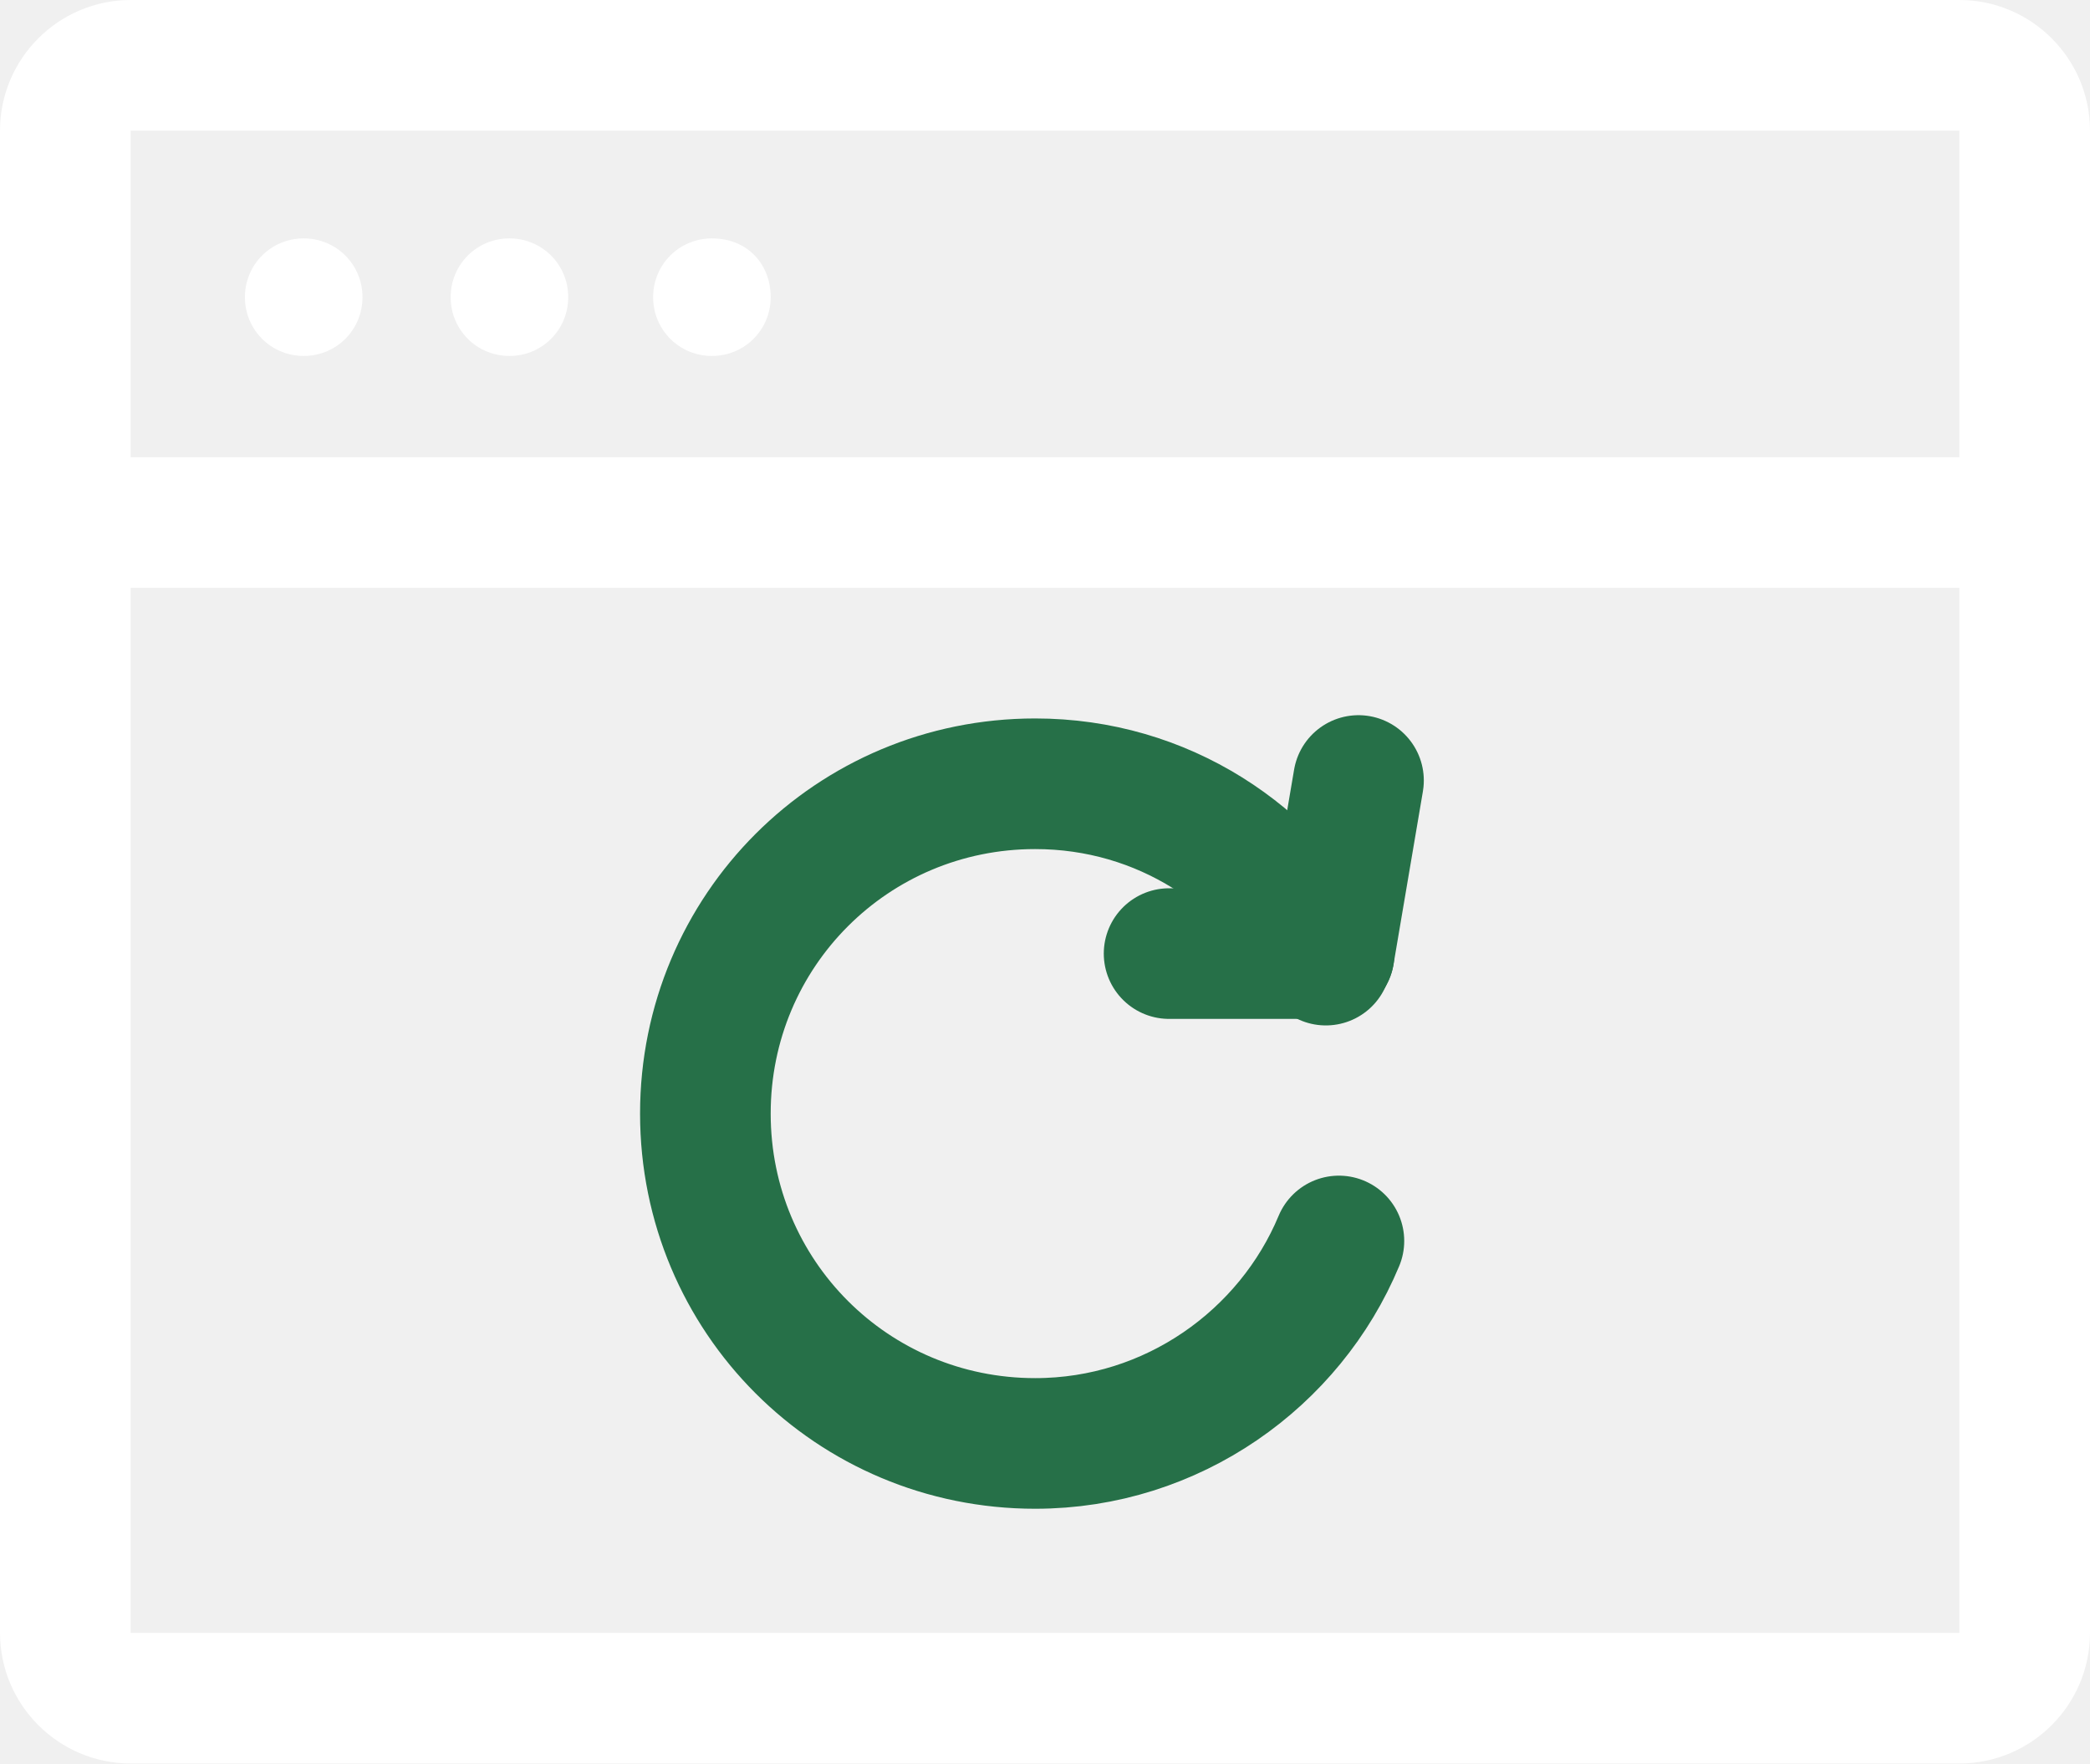
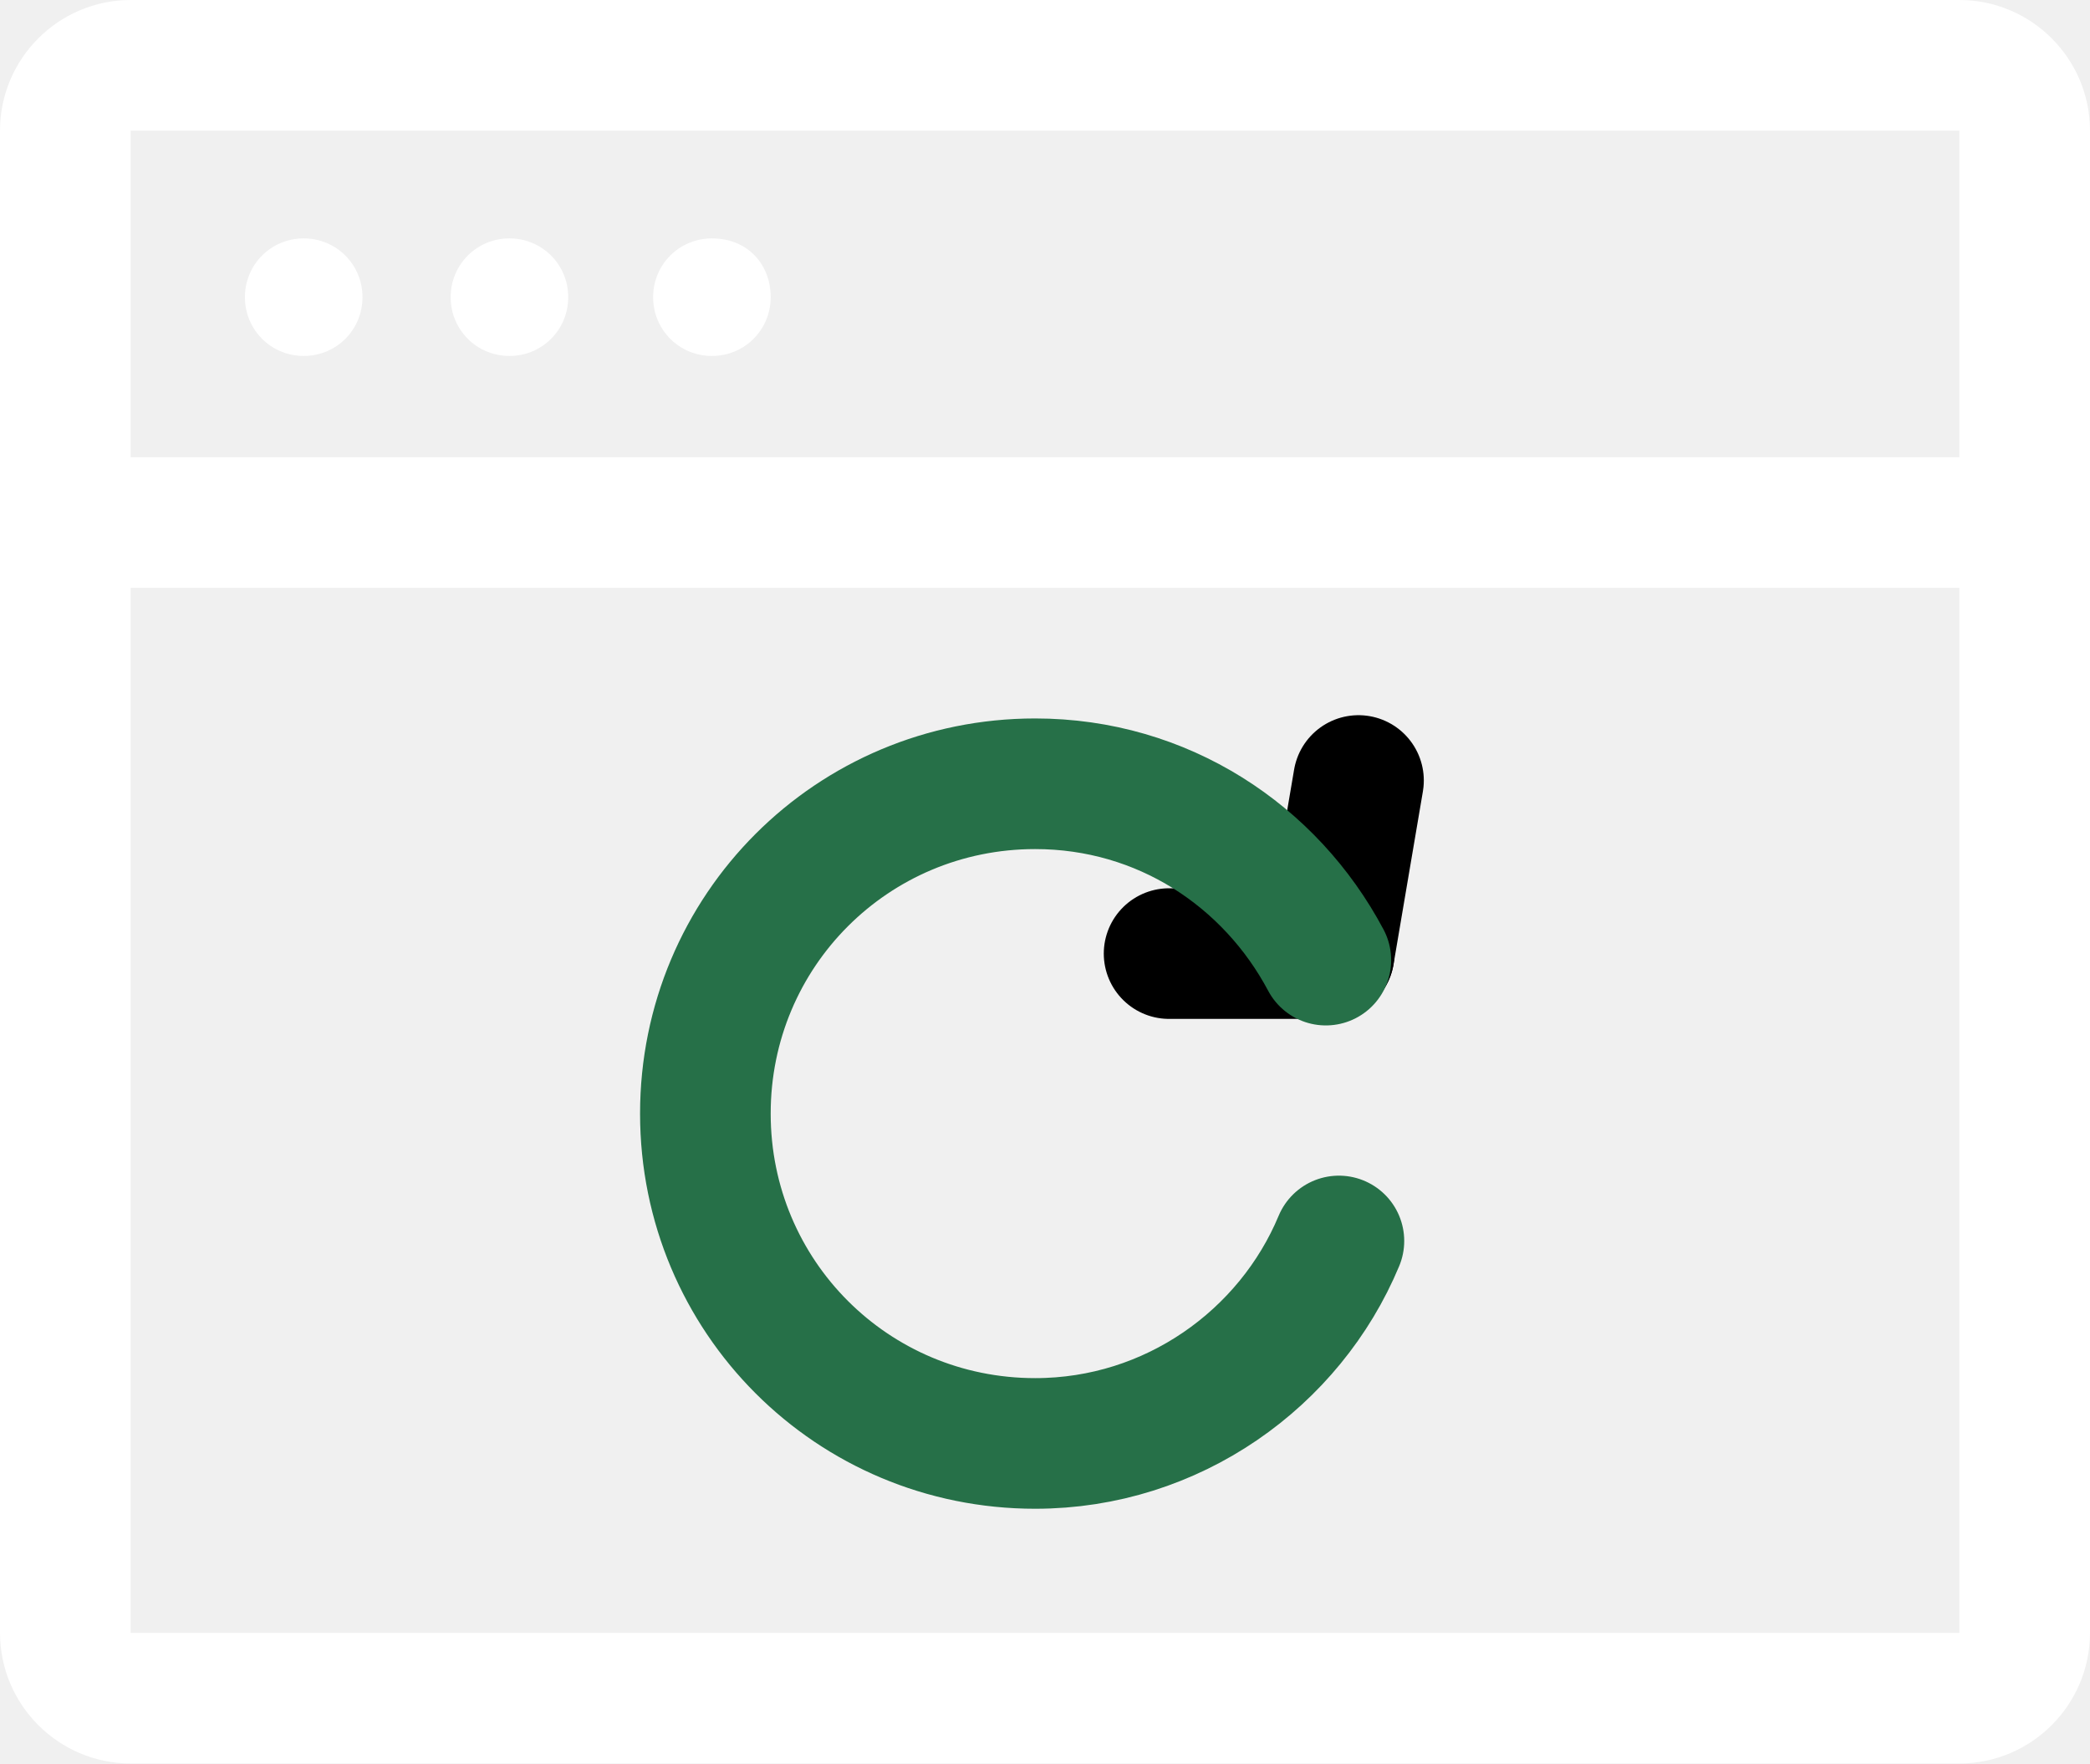
<svg xmlns="http://www.w3.org/2000/svg" width="64" height="54" viewBox="0 0 64 54" fill="none">
  <path d="M60 52H4C2.9 52 2 51.1 2 50V4C2 2.9 2.9 2 4 2H60C61.1 2 62 2.9 62 4V50C62 51.1 61.1 52 60 52Z" stroke="white" stroke-width="4" stroke-miterlimit="10" />
  <path d="M2 16H63.9" stroke="white" stroke-width="4" stroke-miterlimit="10" />
  <path d="M11.1 9.1C11.1 10.1 10.3 10.9 9.3 10.9C8.3 10.9 7.5 10.1 7.5 9.1C7.5 8.1 8.3 7.3 9.3 7.3C10.3 7.3 11.1 8.1 11.1 9.1Z" fill="white" />
  <path d="M17.4 9.1C17.4 10.1 16.6 10.9 15.6 10.9C14.6 10.9 13.8 10.1 13.8 9.1C13.8 8.1 14.6 7.3 15.6 7.3C16.6 7.3 17.4 8.1 17.4 9.1Z" fill="white" />
  <path d="M23.6 9.1C23.6 10.1 22.8 10.9 21.8 10.9C20.8 10.9 20 10.1 20 9.1C20 8.1 20.8 7.3 21.8 7.3C22.9 7.3 23.6 8.1 23.6 9.1Z" fill="white" />
-   <path d="M41.6 23.9L40.7 29.2" stroke="#267048" stroke-width="4" stroke-miterlimit="10" stroke-linecap="round" stroke-dasharray="31 31" />
-   <path d="M35.8 29.2H40.7" stroke="#267048" stroke-width="4" stroke-miterlimit="10" stroke-linecap="round" stroke-dasharray="31 31" />
+   <path d="M41.6 23.9L40.7 29.2" stroke="#000000" stroke-width="4" stroke-miterlimit="10" stroke-linecap="round" stroke-dasharray="31 31" />
+   <path d="M35.8 29.2H40.7" stroke="#000000" stroke-width="4" stroke-miterlimit="10" stroke-linecap="round" stroke-dasharray="31 31" />
  <path d="M41 38C39.5 41.6 35.9 44.2 31.7 44.2C26.1 44.2 21.6 39.7 21.6 34.1C21.6 28.5 26.1 24 31.7 24C35.6 24 38.9 26.2 40.6 29.4" stroke="#267048" stroke-width="4" stroke-miterlimit="10" stroke-linecap="round" />
</svg>
